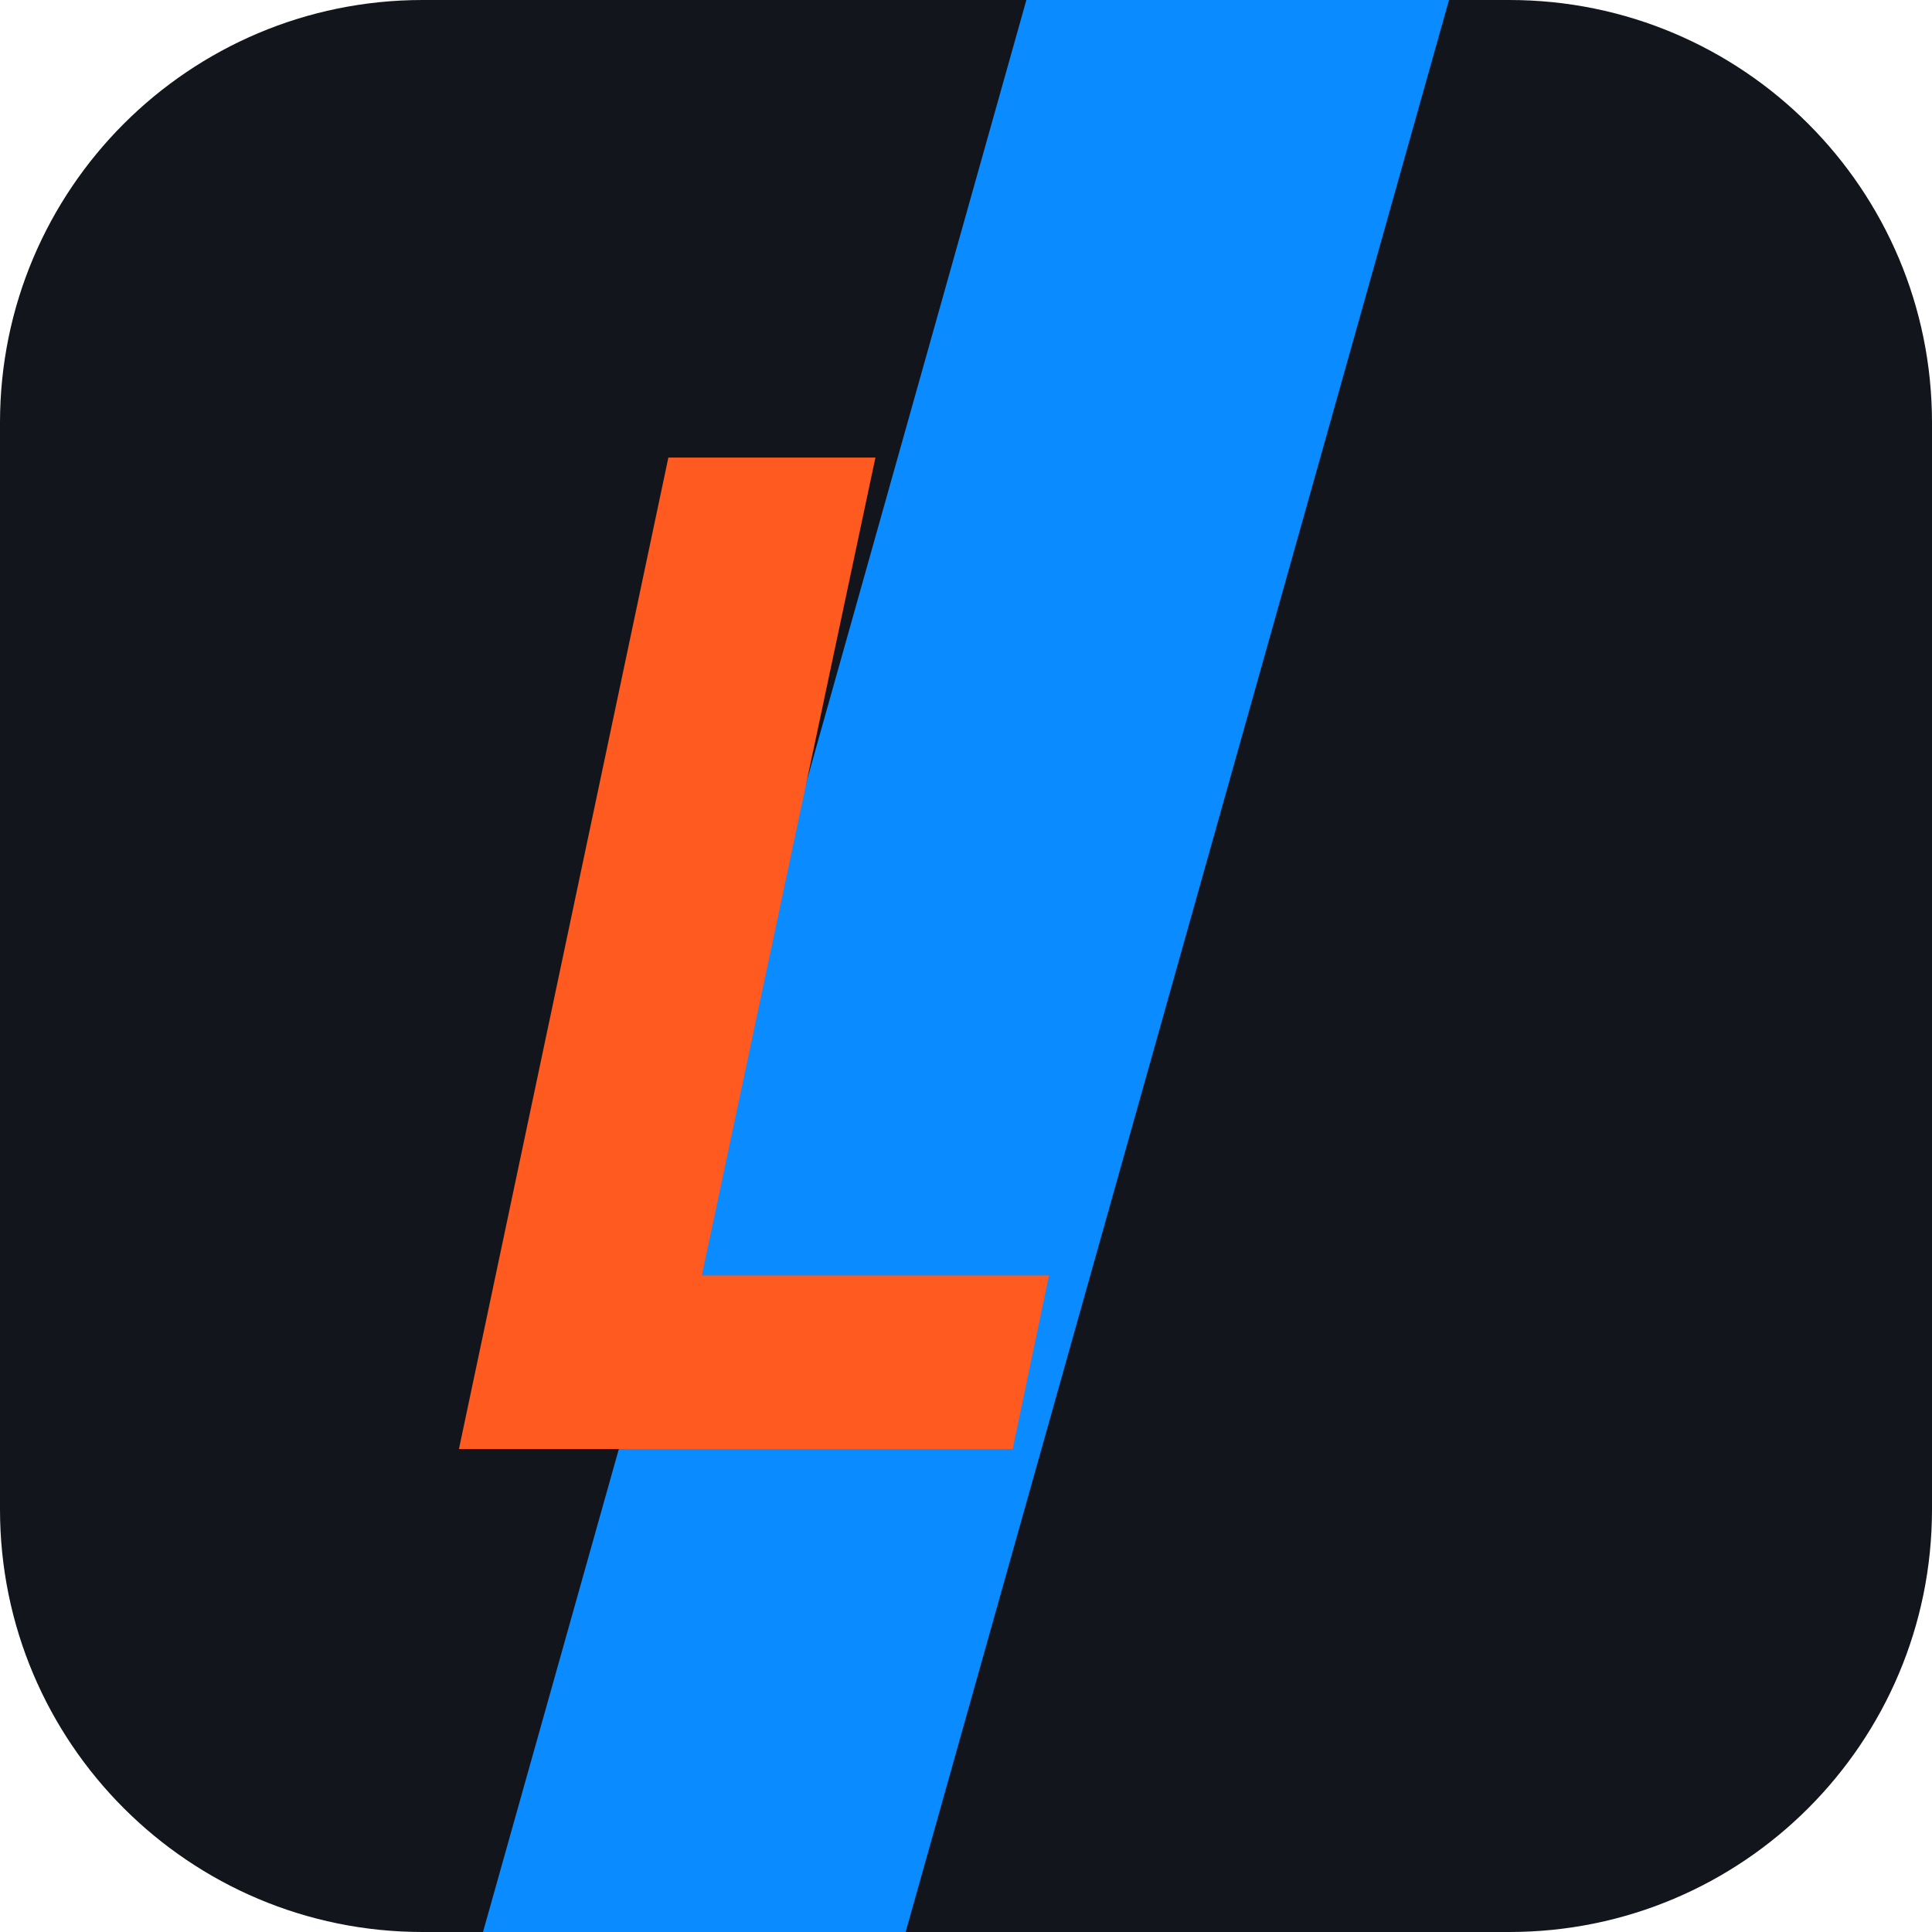
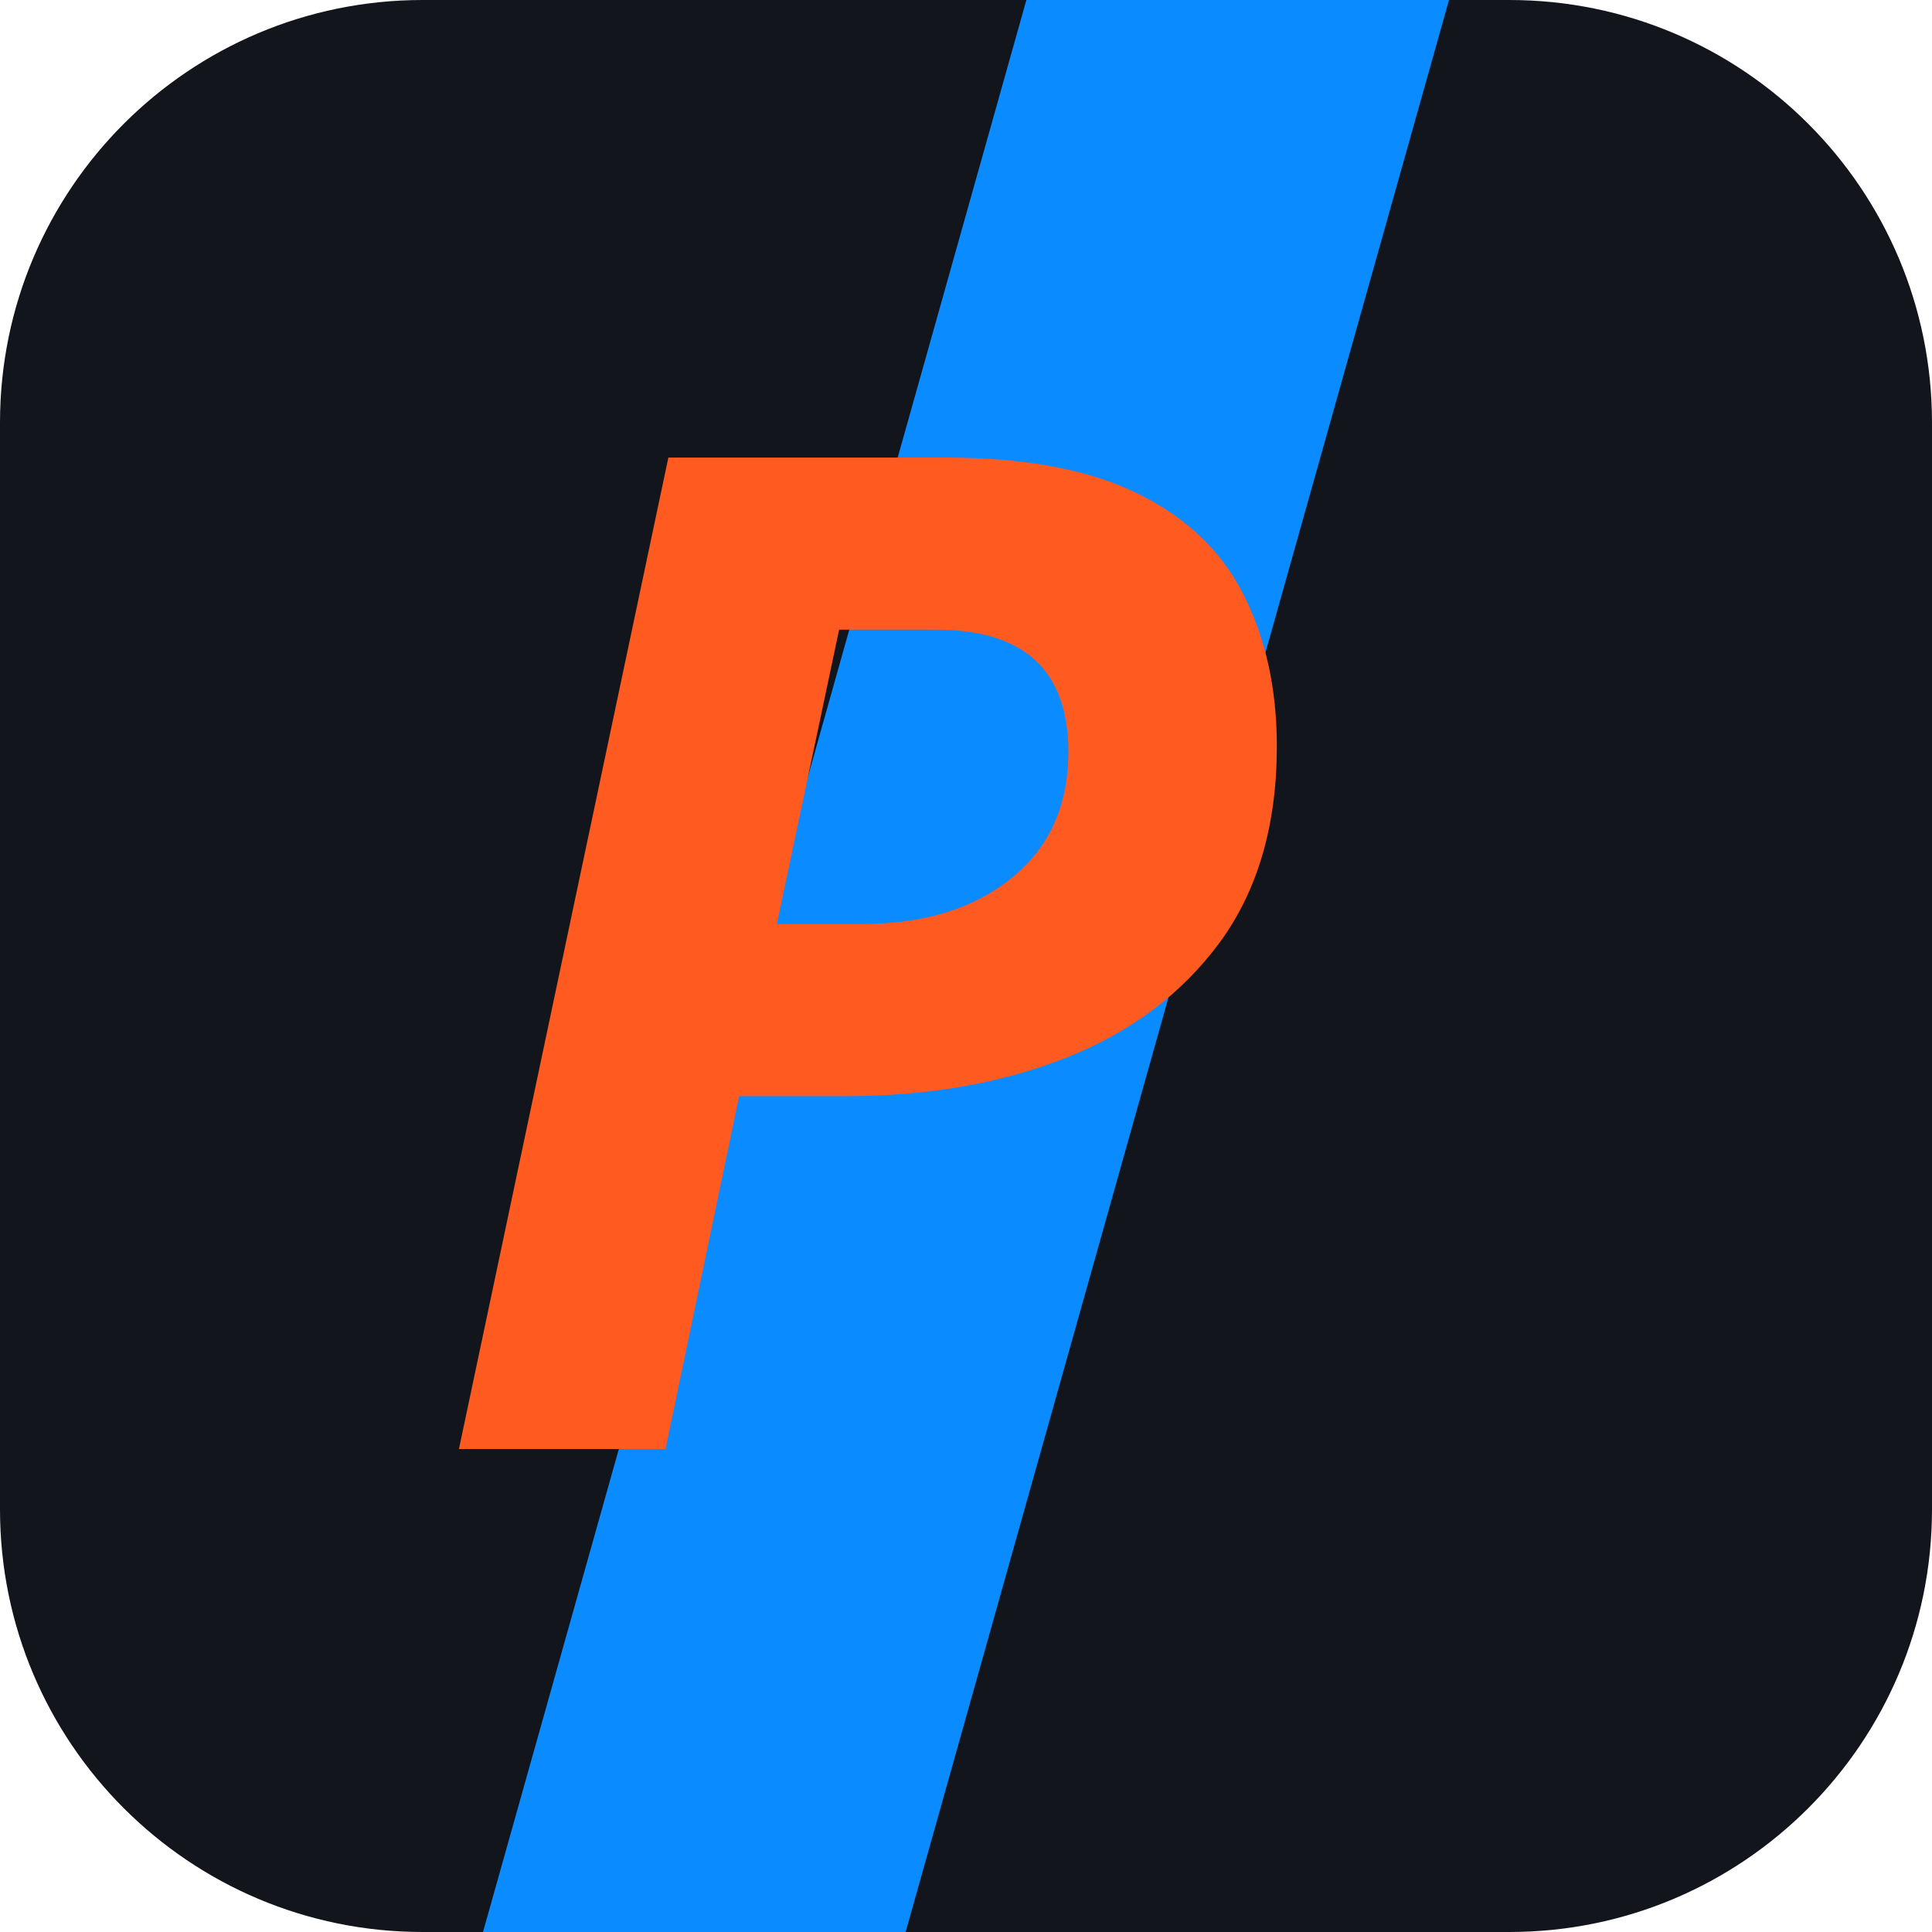
<svg xmlns="http://www.w3.org/2000/svg" viewBox="0 0 64 64">
  <rect width="64" height="64" rx="14" fill="#12161c" />
  <path d="M34 0h14L30 64H16z" fill="#0a8bff" />
-   <text x="14" y="48" font-family="Impact,Arial Black,sans-serif" font-style="italic" font-weight="900" font-size="46" fill="#ff5a1f">L</text>
+   <text x="14" y="48" font-family="Impact,Arial Black,sans-serif" font-style="italic" font-weight="900" font-size="46" fill="#ff5a1f">P</text>
</svg>
